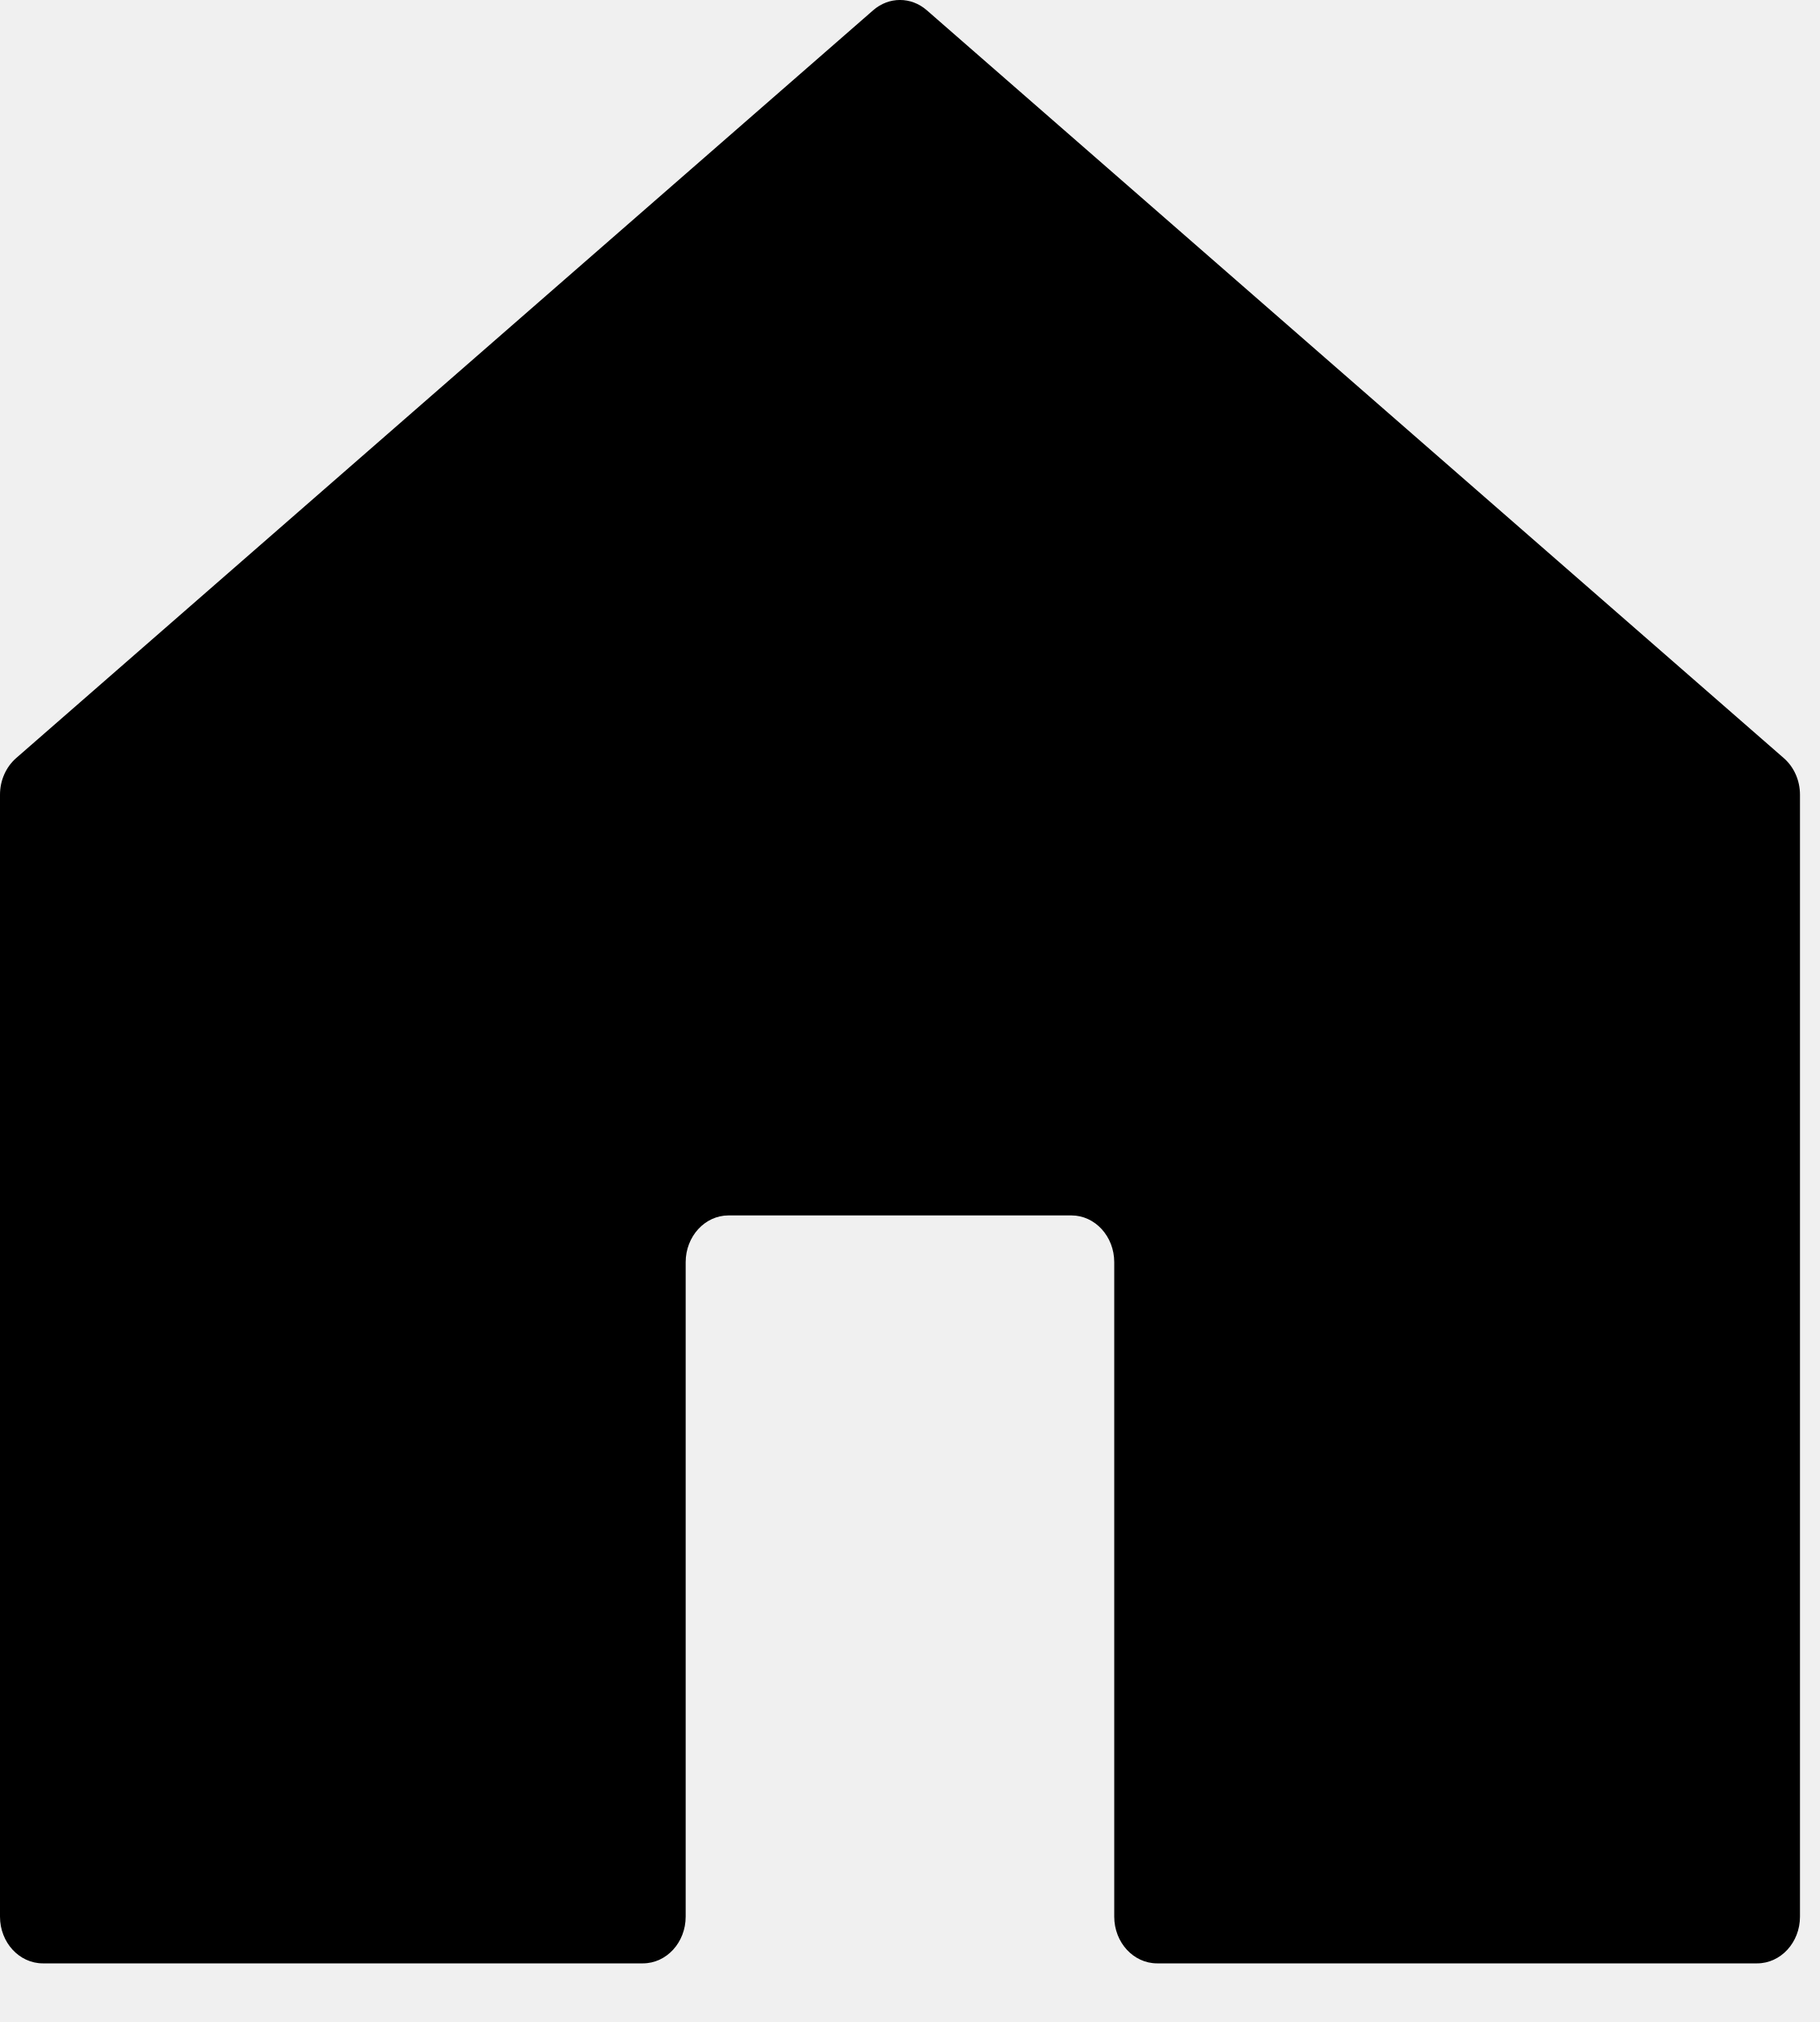
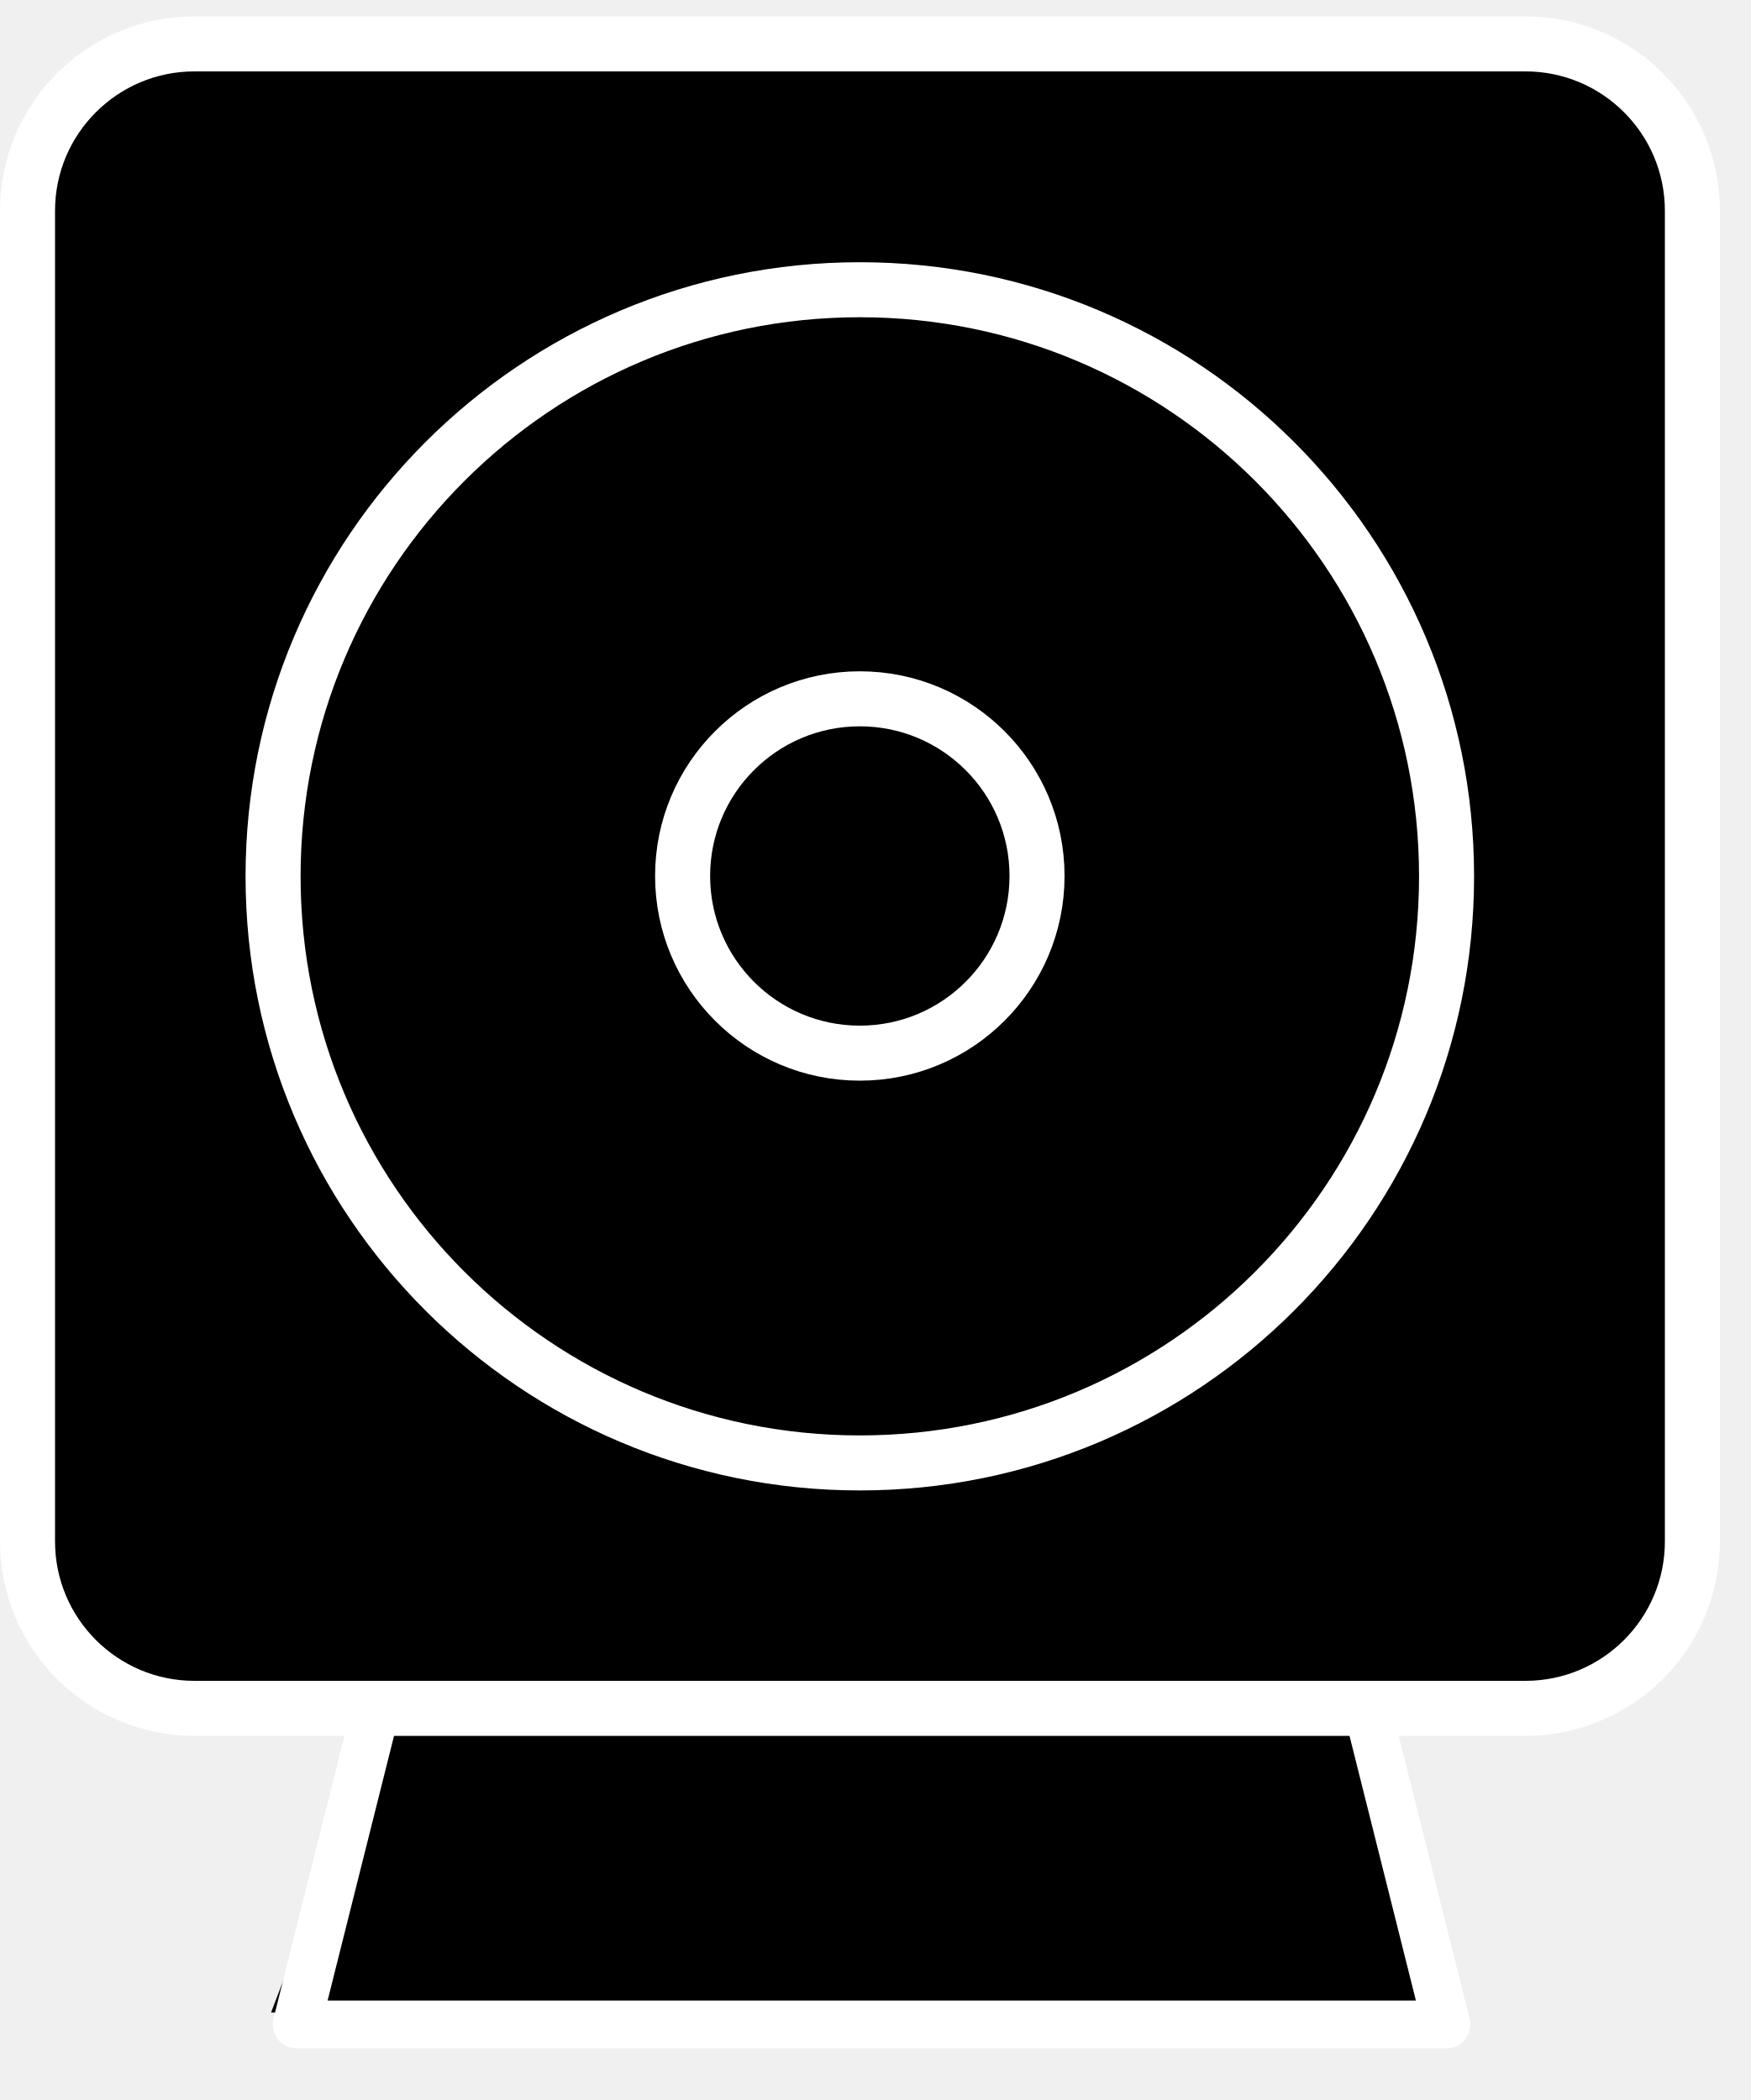
- <svg xmlns="http://www.w3.org/2000/svg" width="27" height="30" viewBox="0 0 27 30" fill="none">
-   <path fill-rule="evenodd" clip-rule="evenodd" d="M10.172 28.437C10.172 28.82 9.888 29.13 9.537 29.13H0.636C0.285 29.13 0 28.82 0 28.437V11.791C0 11.58 0.088 11.381 0.238 11.249L12.954 0.152C13.187 -0.051 13.516 -0.051 13.749 0.152L26.464 11.249C26.615 11.381 26.703 11.58 26.703 11.791V28.437C26.703 28.82 26.418 29.13 26.067 29.13H17.166C16.815 29.13 16.53 28.82 16.53 28.437V18.727C16.53 18.344 16.245 18.033 15.895 18.033H10.808C10.457 18.033 10.172 18.344 10.172 18.727V28.437Z" fill="black" />
+ <svg xmlns="http://www.w3.org/2000/svg" width="25" height="30" viewBox="0 0 25 30" fill="none">
+   <path d="M5.5 24.5H19.5L20.5 28.75H3.871L5.5 24.5Z" fill="black" />
+   <path d="M5.733 21.553L3.906 28.839C3.879 28.942 3.906 29.051 3.968 29.133C4.03 29.215 4.139 29.263 4.242 29.263H20.66C20.763 29.263 20.866 29.215 20.927 29.133C20.989 29.051 21.016 28.942 20.989 28.839L19.162 21.553C21.926 19.494 23.732 16.211 23.732 12.503C23.732 6.277 18.669 1.215 12.444 1.215C6.219 1.215 1.163 6.277 1.163 12.503C1.163 16.211 2.969 19.494 5.733 21.553ZM20.222 28.579H4.679L6.335 21.978C8.1 23.12 10.2 23.791 12.451 23.791C14.702 23.791 16.802 23.12 18.567 21.978L20.222 28.579ZM12.451 1.899C18.3 1.899 23.055 6.654 23.055 12.503C23.055 18.352 18.3 23.106 12.451 23.106C6.602 23.106 1.847 18.352 1.847 12.503C1.847 6.654 6.602 1.899 12.451 1.899Z" fill="white" />
+   <path d="M12.449 19.002C16.034 19.002 18.948 16.088 18.948 12.503C18.948 8.918 16.034 6.004 12.449 6.004C8.864 6.004 5.95 8.918 5.95 12.503C5.95 16.088 8.864 19.002 12.449 19.002ZM12.449 6.688C15.657 6.688 18.264 9.294 18.264 12.503C18.264 15.711 15.657 18.318 12.449 18.318C9.24 18.318 6.634 15.711 6.634 12.503C6.634 9.294 9.24 6.688 12.449 6.688Z" fill="white" />
+   <path d="M12.451 14.213C13.395 14.213 14.161 13.447 14.161 12.503C14.161 11.559 13.395 10.793 12.451 10.793C11.507 10.793 10.741 11.559 10.741 12.503C10.741 13.447 11.507 14.213 12.451 14.213ZM12.451 11.477C13.019 11.477 13.477 11.935 13.477 12.503C13.477 13.071 13.019 13.529 12.451 13.529C11.883 13.529 11.425 13.071 11.425 12.503C11.425 11.935 11.883 11.477 12.451 11.477Z" fill="white" />
+   <rect x="0.393" y="0.627" width="23.778" height="23.778" rx="2.385" fill="black" stroke="white" stroke-width="0.786" />
+   <circle cx="12.28" cy="12.519" r="8.38" fill="black" stroke="white" stroke-width="0.786" />
+   <circle cx="12.28" cy="12.514" r="2.531" fill="black" stroke="white" stroke-width="0.786" />
</svg>
